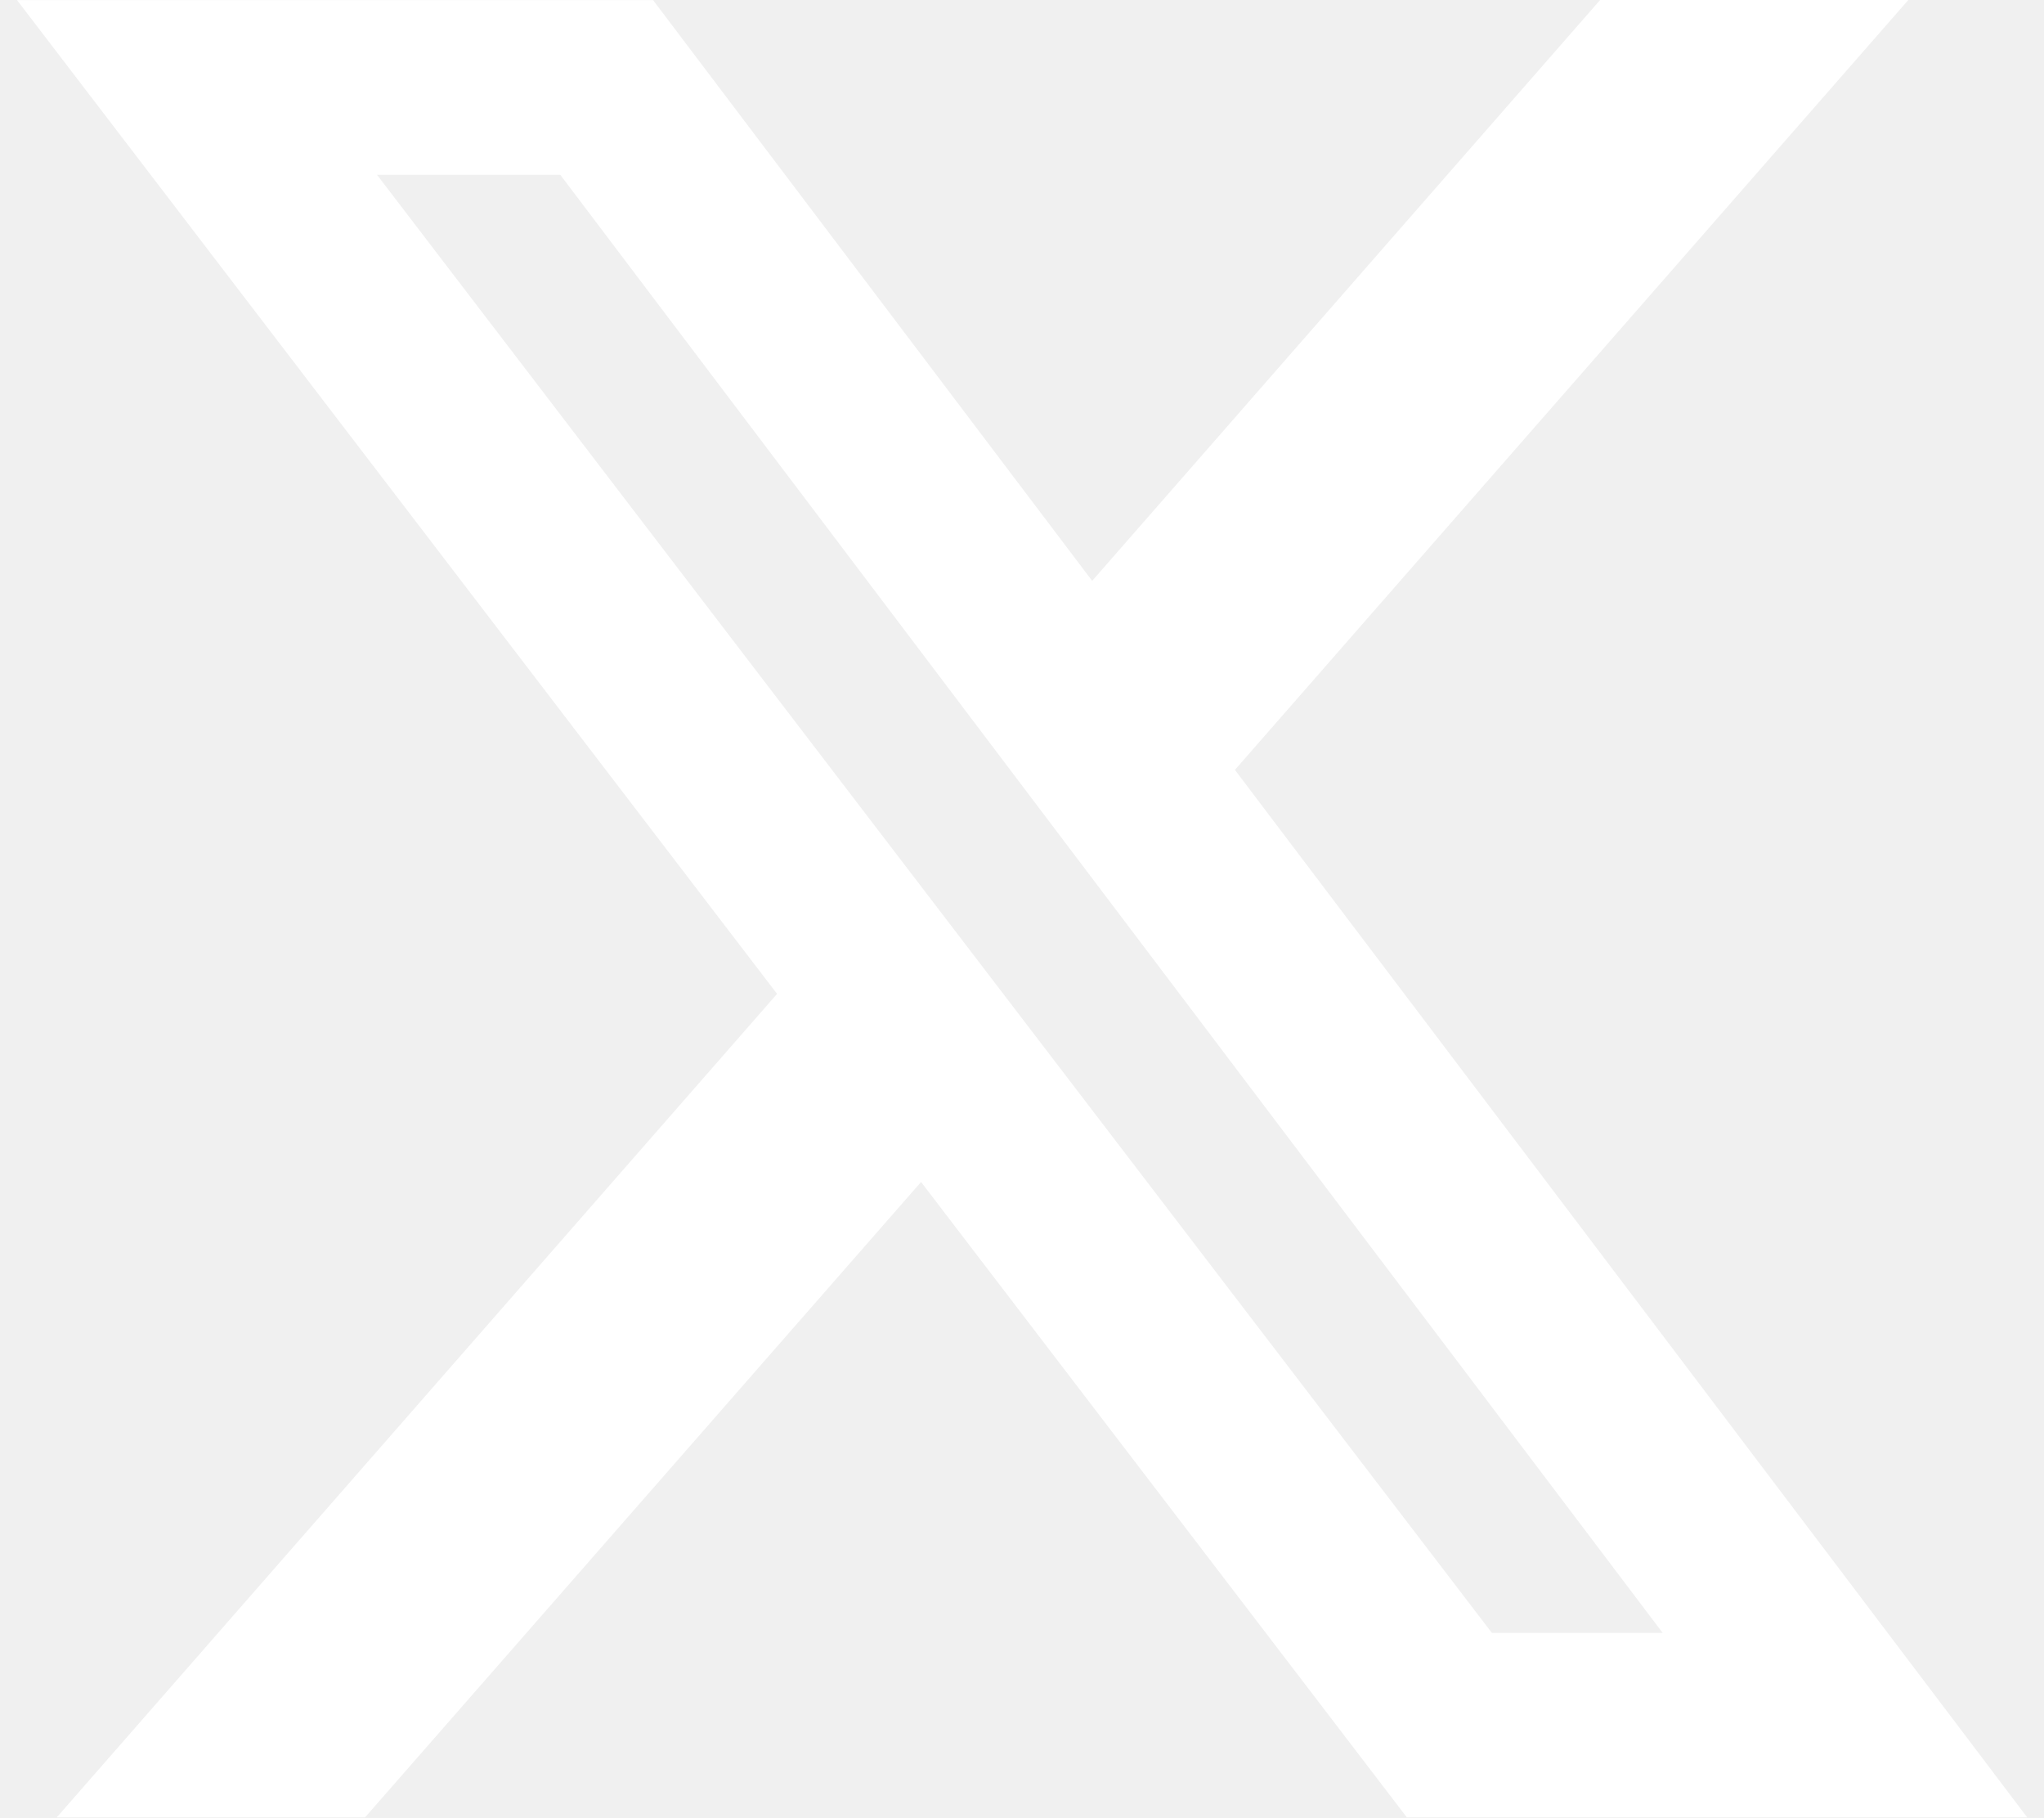
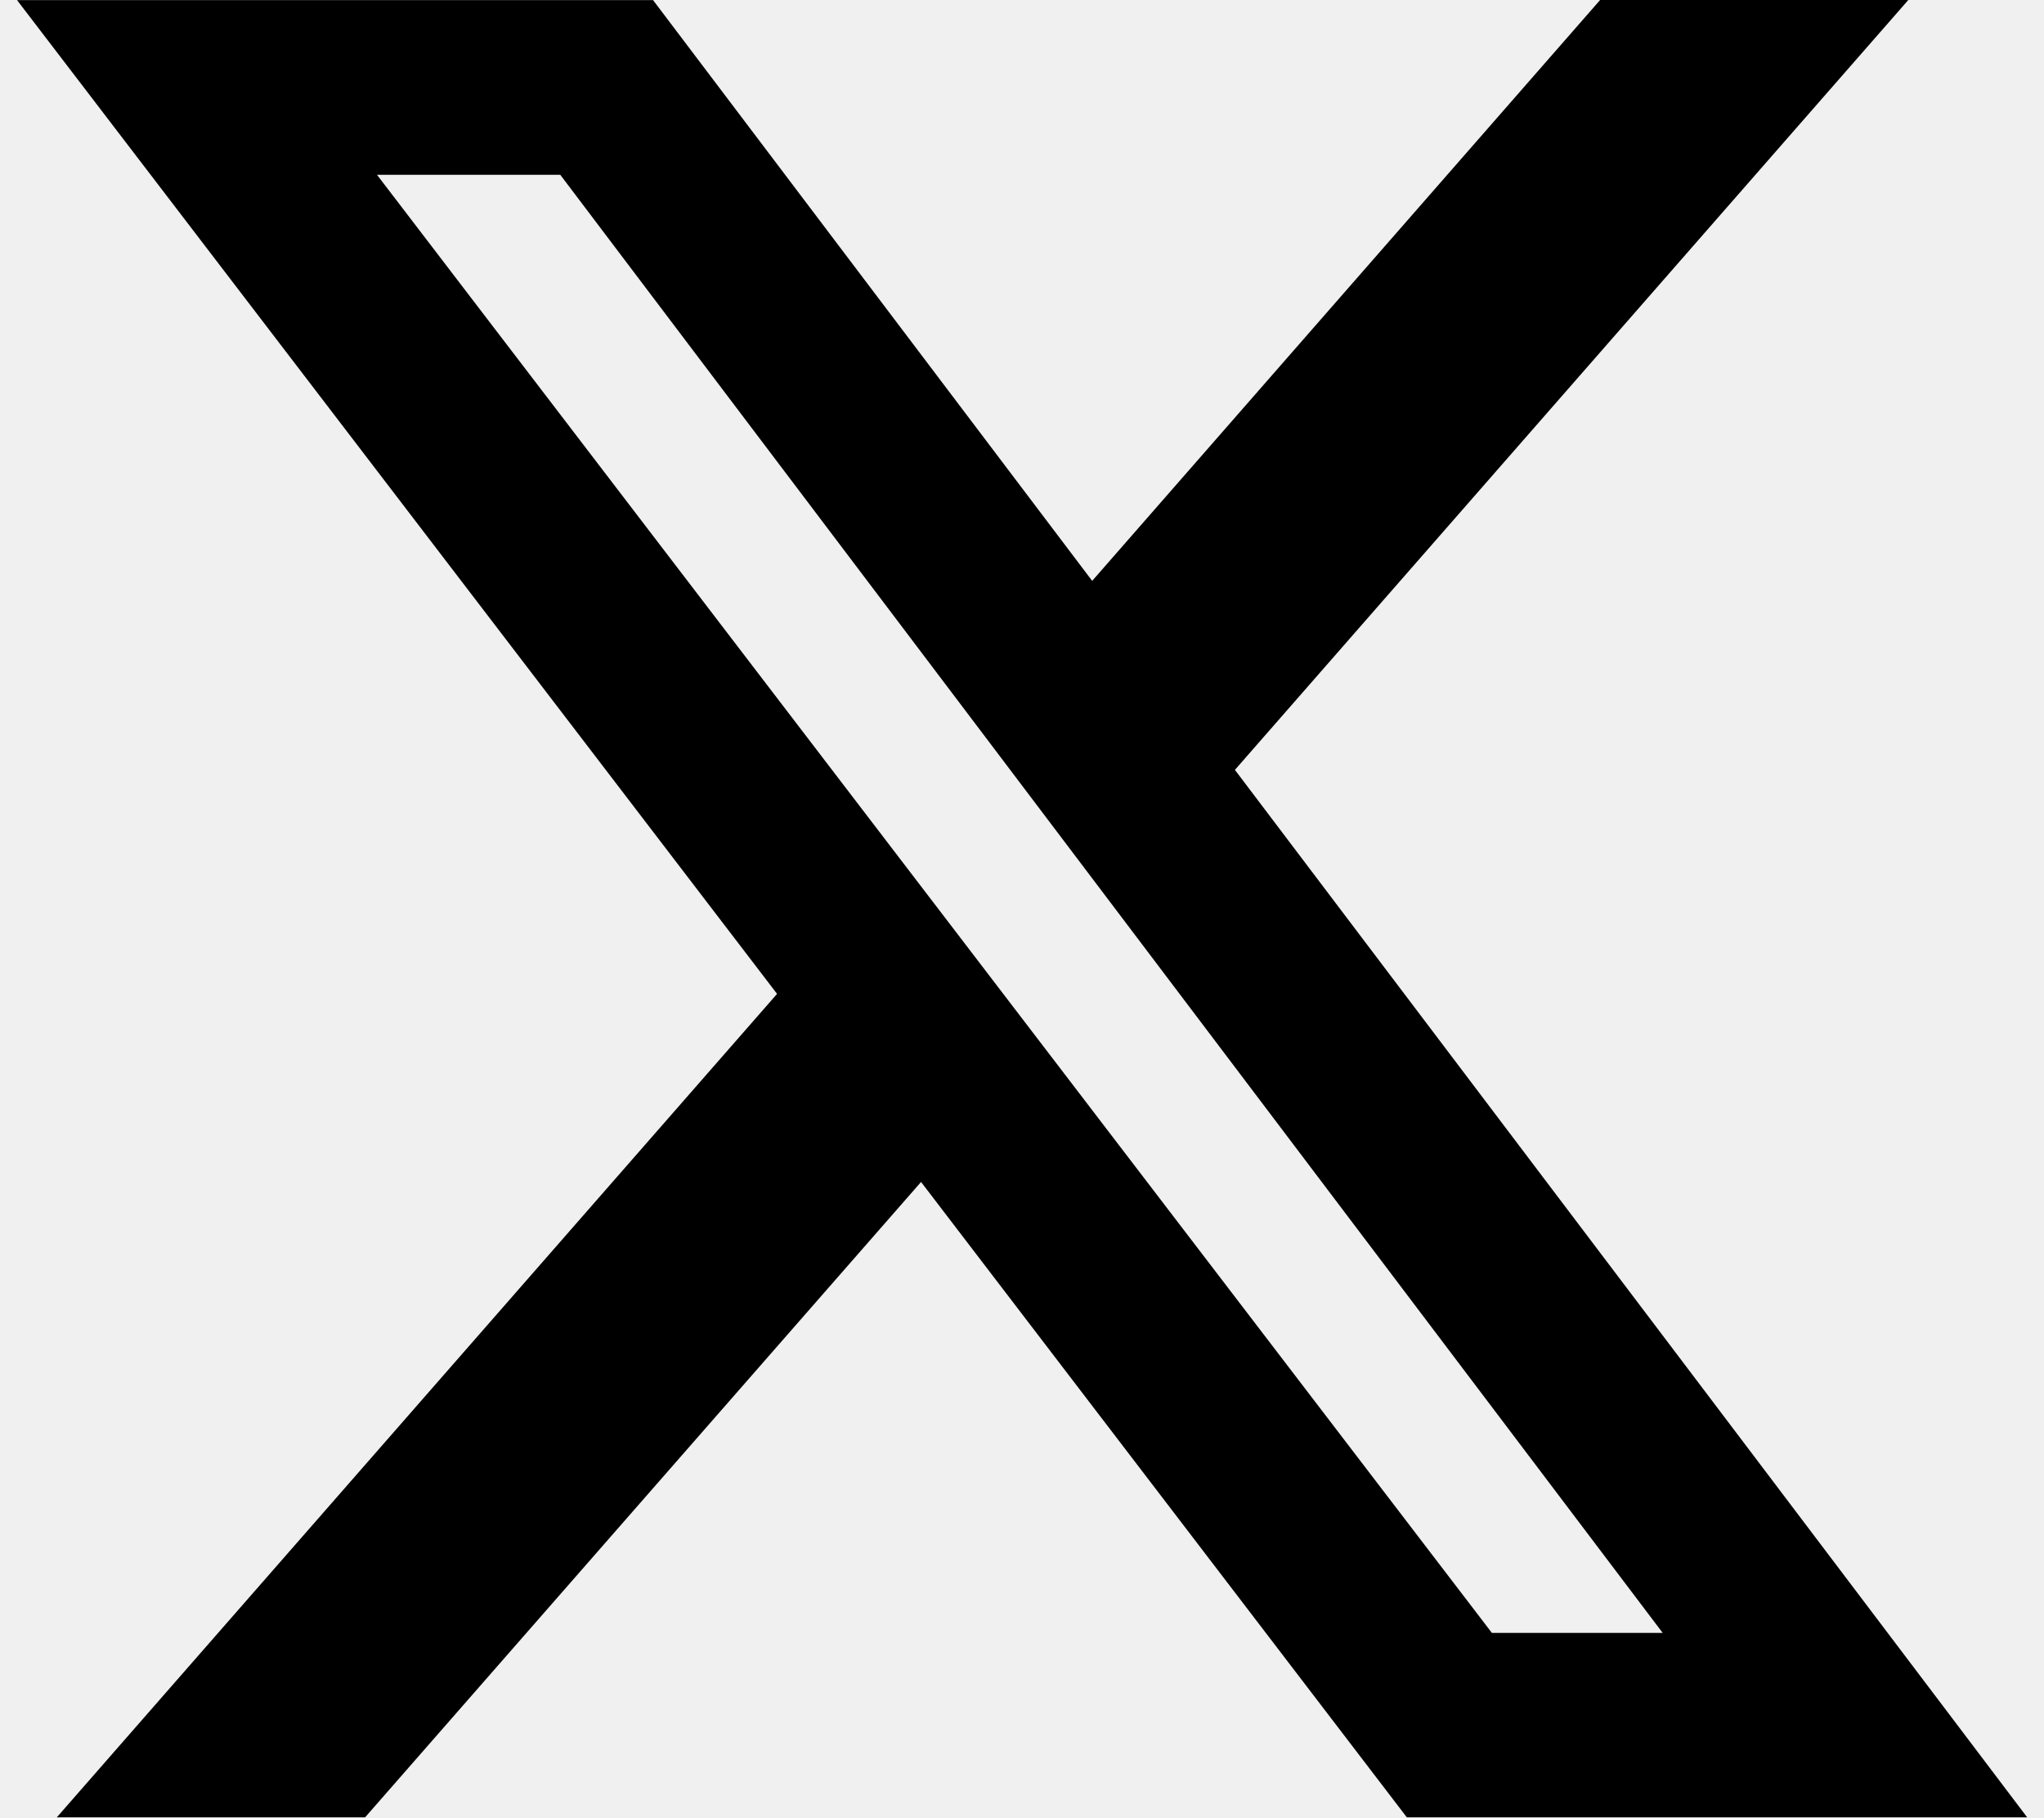
<svg xmlns="http://www.w3.org/2000/svg" width="18" height="16" viewBox="0 0 18 16" fill="none">
-   <path d="M14.091 0H16.805L10.875 6.778L17.852 16H12.389L8.111 10.406L3.215 16H0.5L6.843 8.75L0.15 0.001H5.751L9.618 5.114L14.091 0ZM13.138 14.376H14.642L4.934 1.539H3.32L13.138 14.376Z" fill="white" />
+   <path d="M14.091 0H16.805L10.875 6.778L17.852 16H12.389L8.111 10.406L3.215 16H0.5L6.843 8.75L0.15 0.001H5.751L9.618 5.114L14.091 0ZM13.138 14.376H14.642L4.934 1.539H3.32L13.138 14.376Z" fill="currentColor" />
</svg>
